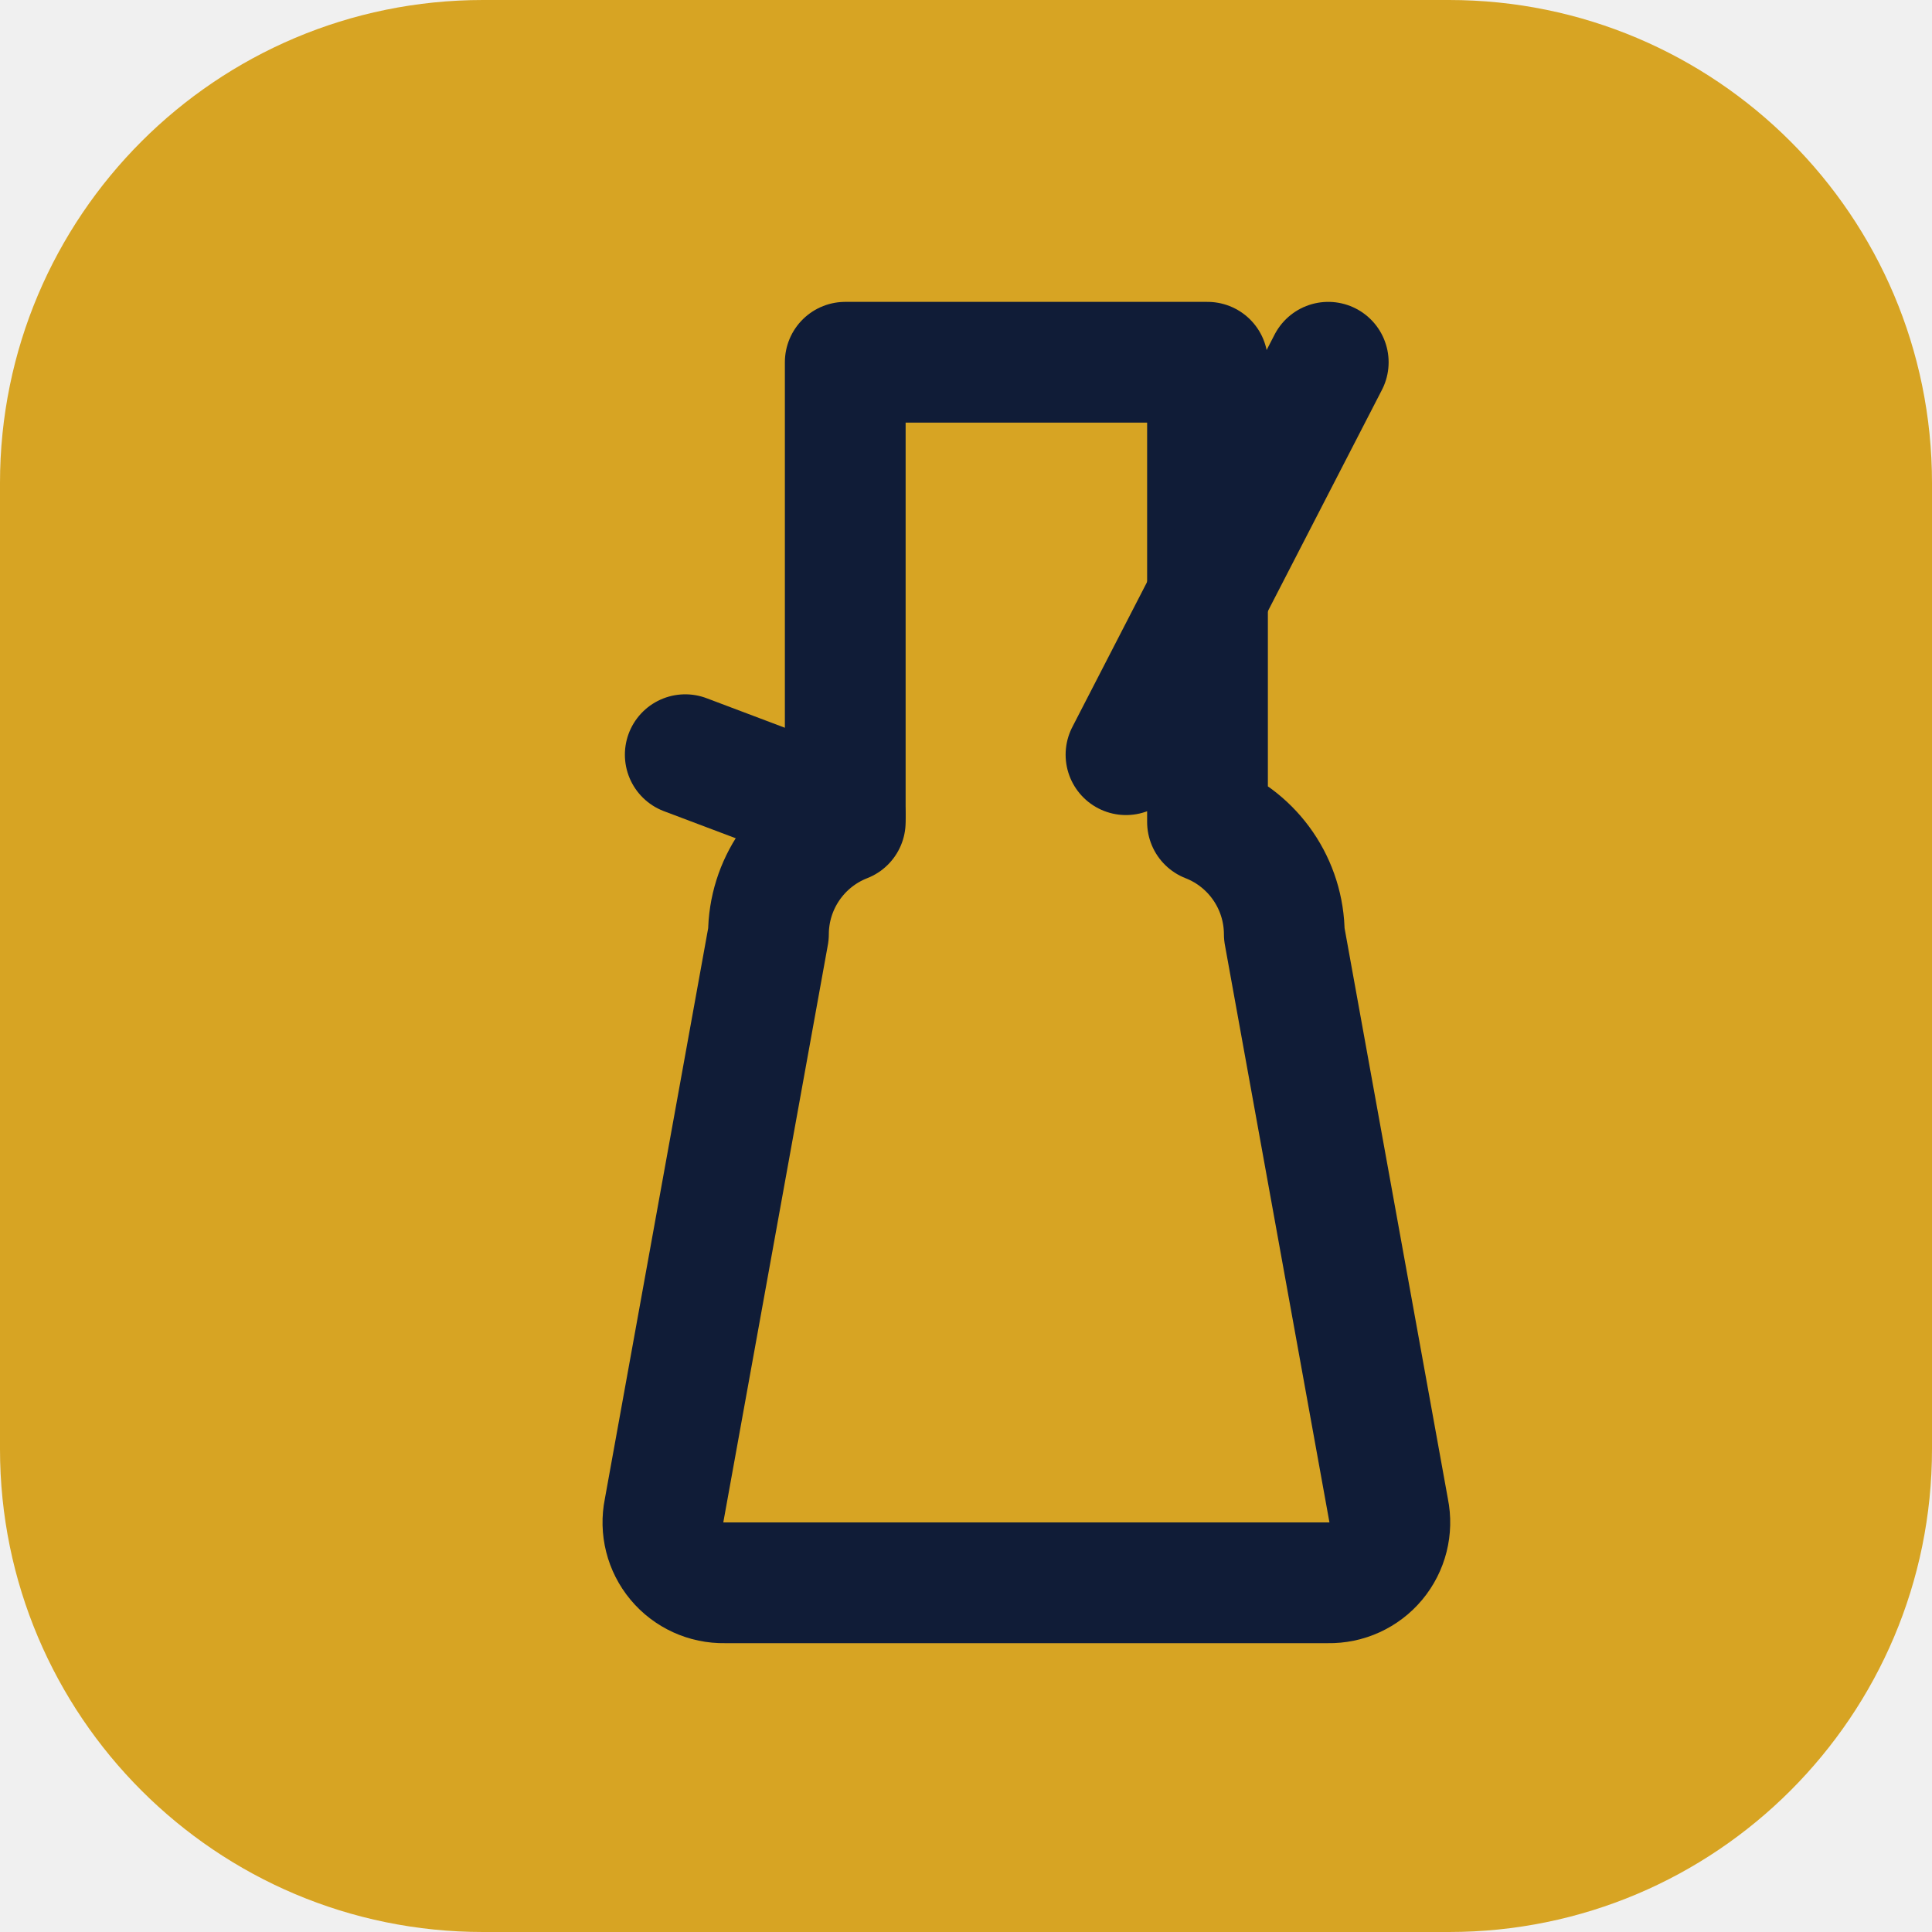
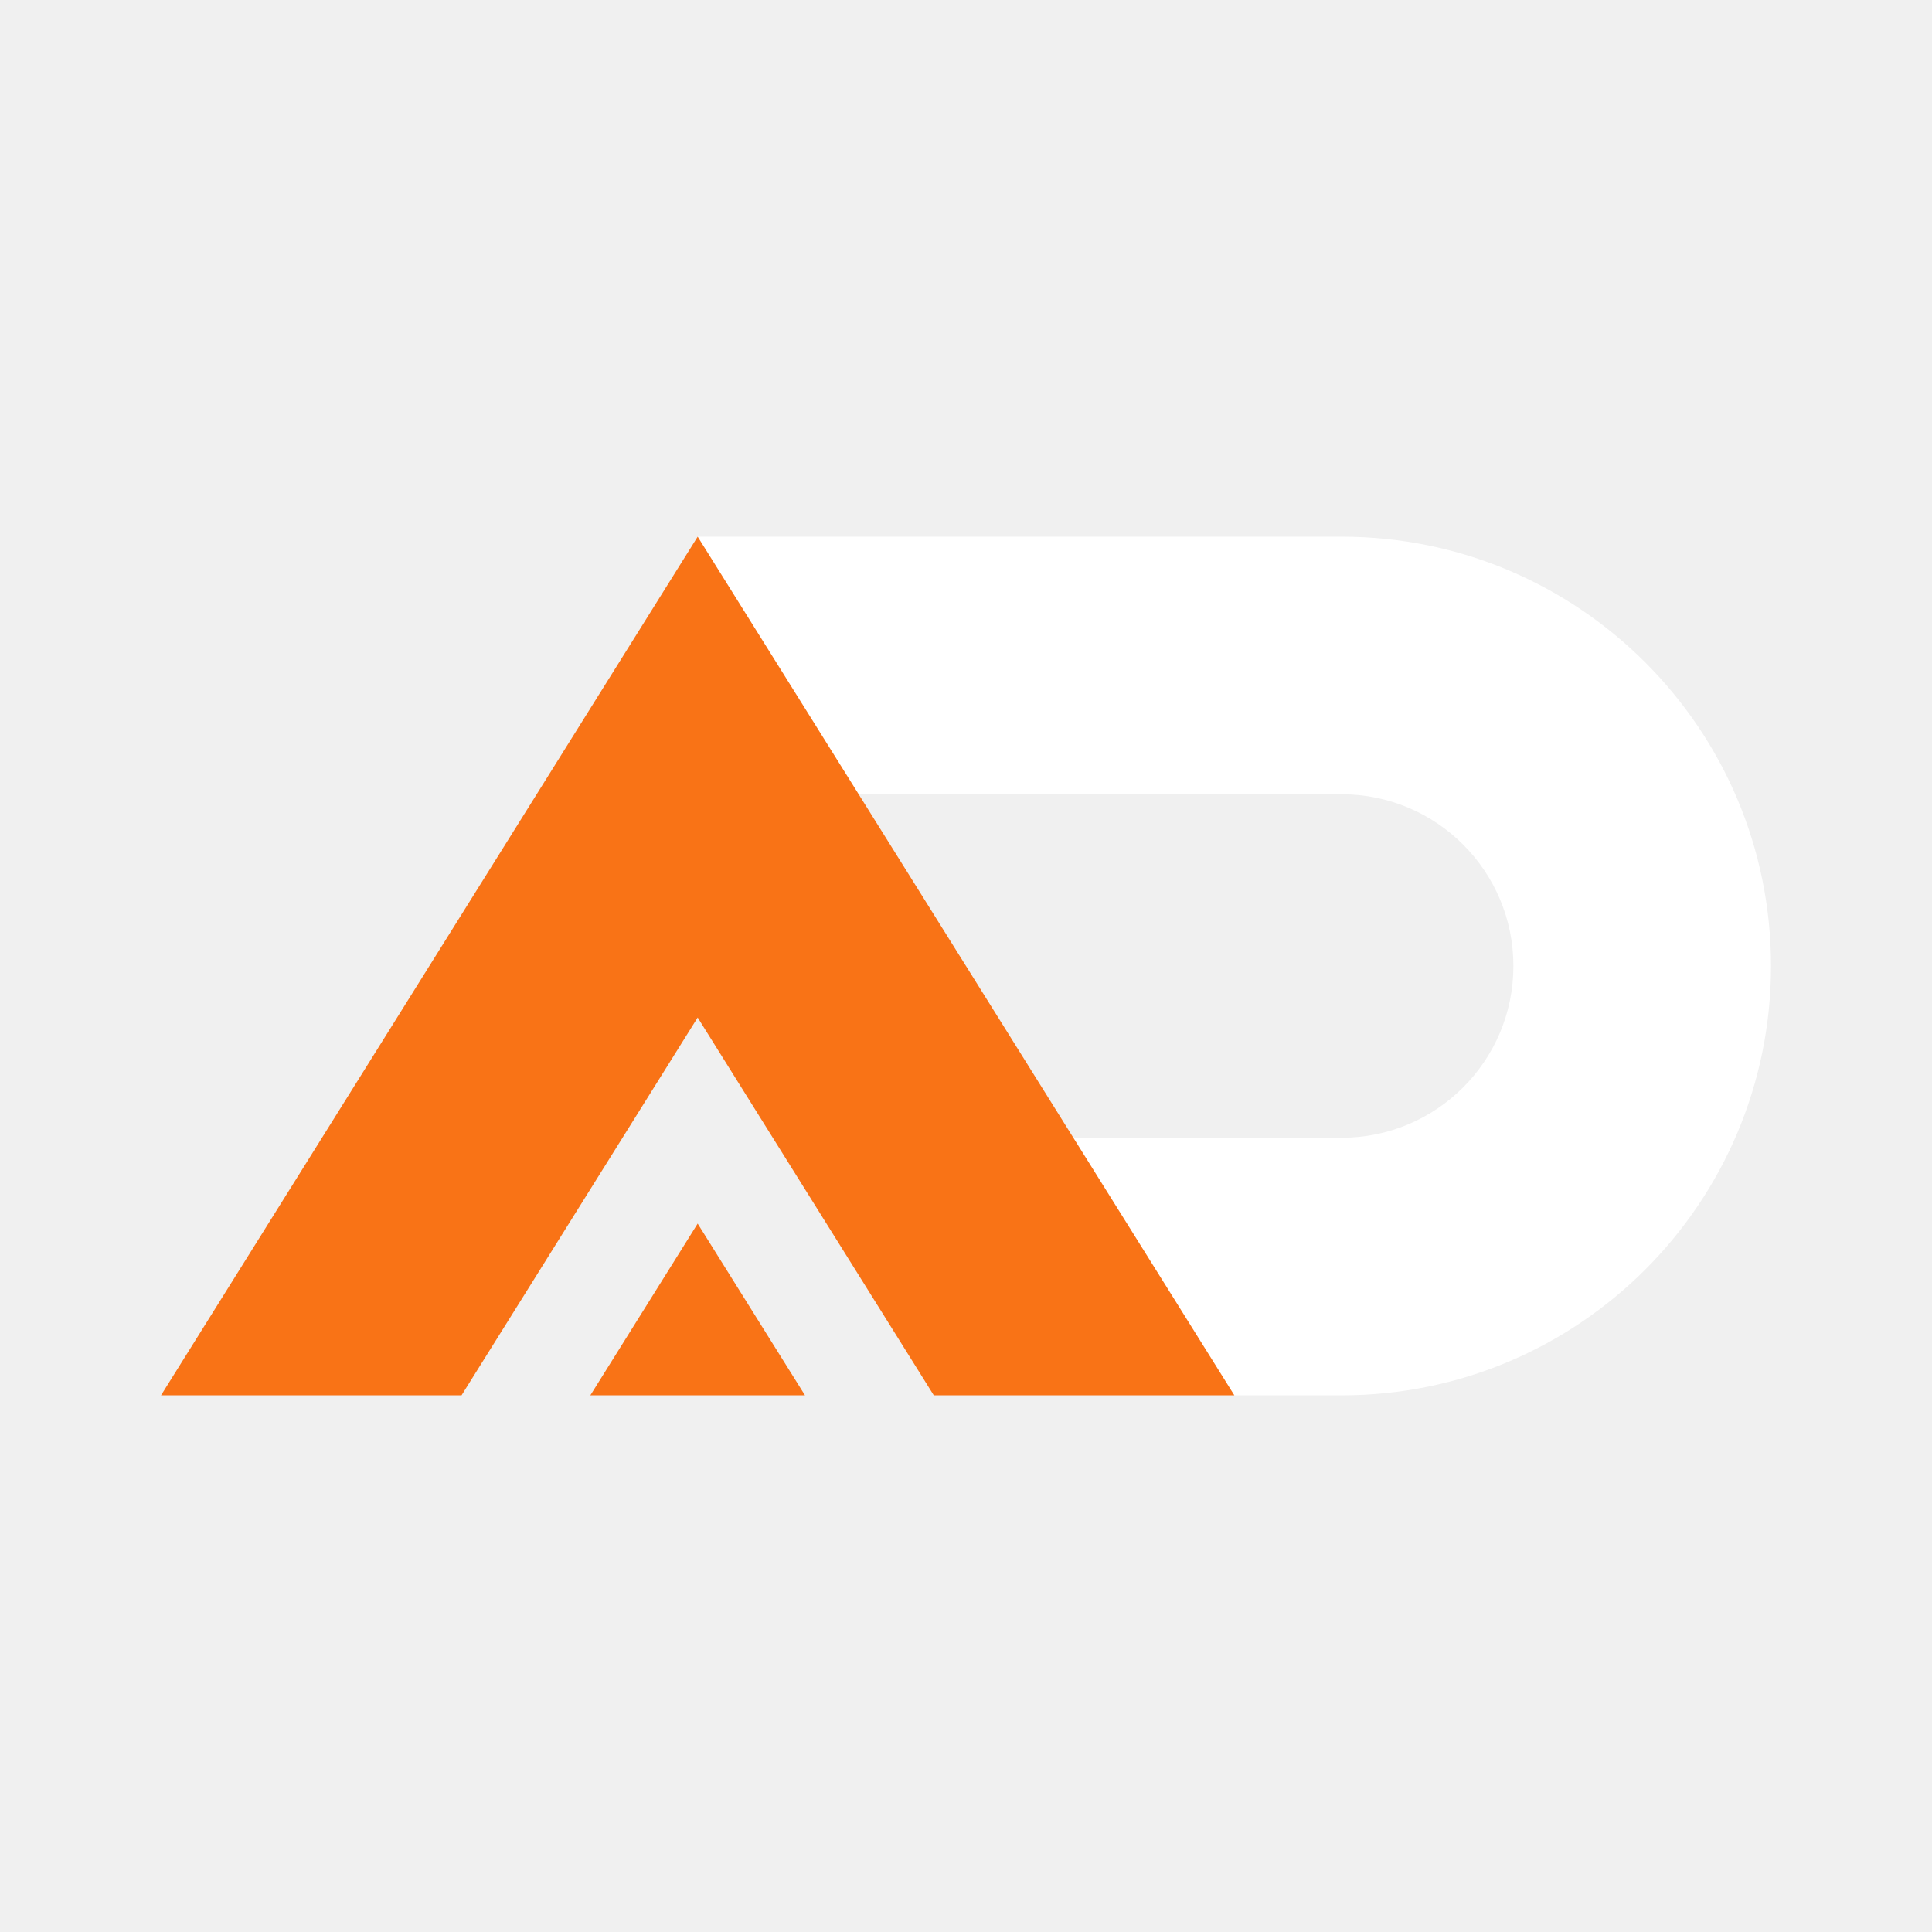
- <svg xmlns="http://www.w3.org/2000/svg" viewBox="0 0 32 32" width="32" height="32">
-   <rect width="32" height="32" rx="8" fill="hsl(43, 72%, 49%)" />
-   <g transform="translate(4, 4)" stroke="hsl(222, 55%, 14%)" stroke-width="2" fill="none" stroke-linecap="round" stroke-linejoin="round">
-     <path d="M10 2v7.614a2 2 0 0 0-1.272 1.858l-1.728 9.544a1 1 0 0 0 1 1.2h10a1 1 0 0 0 1-1.2l-1.728-9.544a2 2 0 0 0-1.272-1.858V2h-6Z" />
-     <path d="M14.65 8.5 18 2" />
-     <path d="M10 9.5 7.35 8.5" />
-   </g>
+ <svg xmlns="http://www.w3.org/2000/svg" viewBox="7.5 -15 90 90" fill="none">
+   <path d="M 40 10 H 70 A 20 20 0 0 1 70 50 H 65 L 57.5 38 H 70 A 8 8 0 0 0 70 22 H 47.5 Z" fill="#ffffff" />
+   <path d="M 15 50 L 40 10 L 65 50 L 51 50 L 40 32.4 L 29 50 Z" fill="#f97316" />
+   <path d="M 35 50 L 40 42 L 45 50 Z" fill="#f97316" />
</svg>
